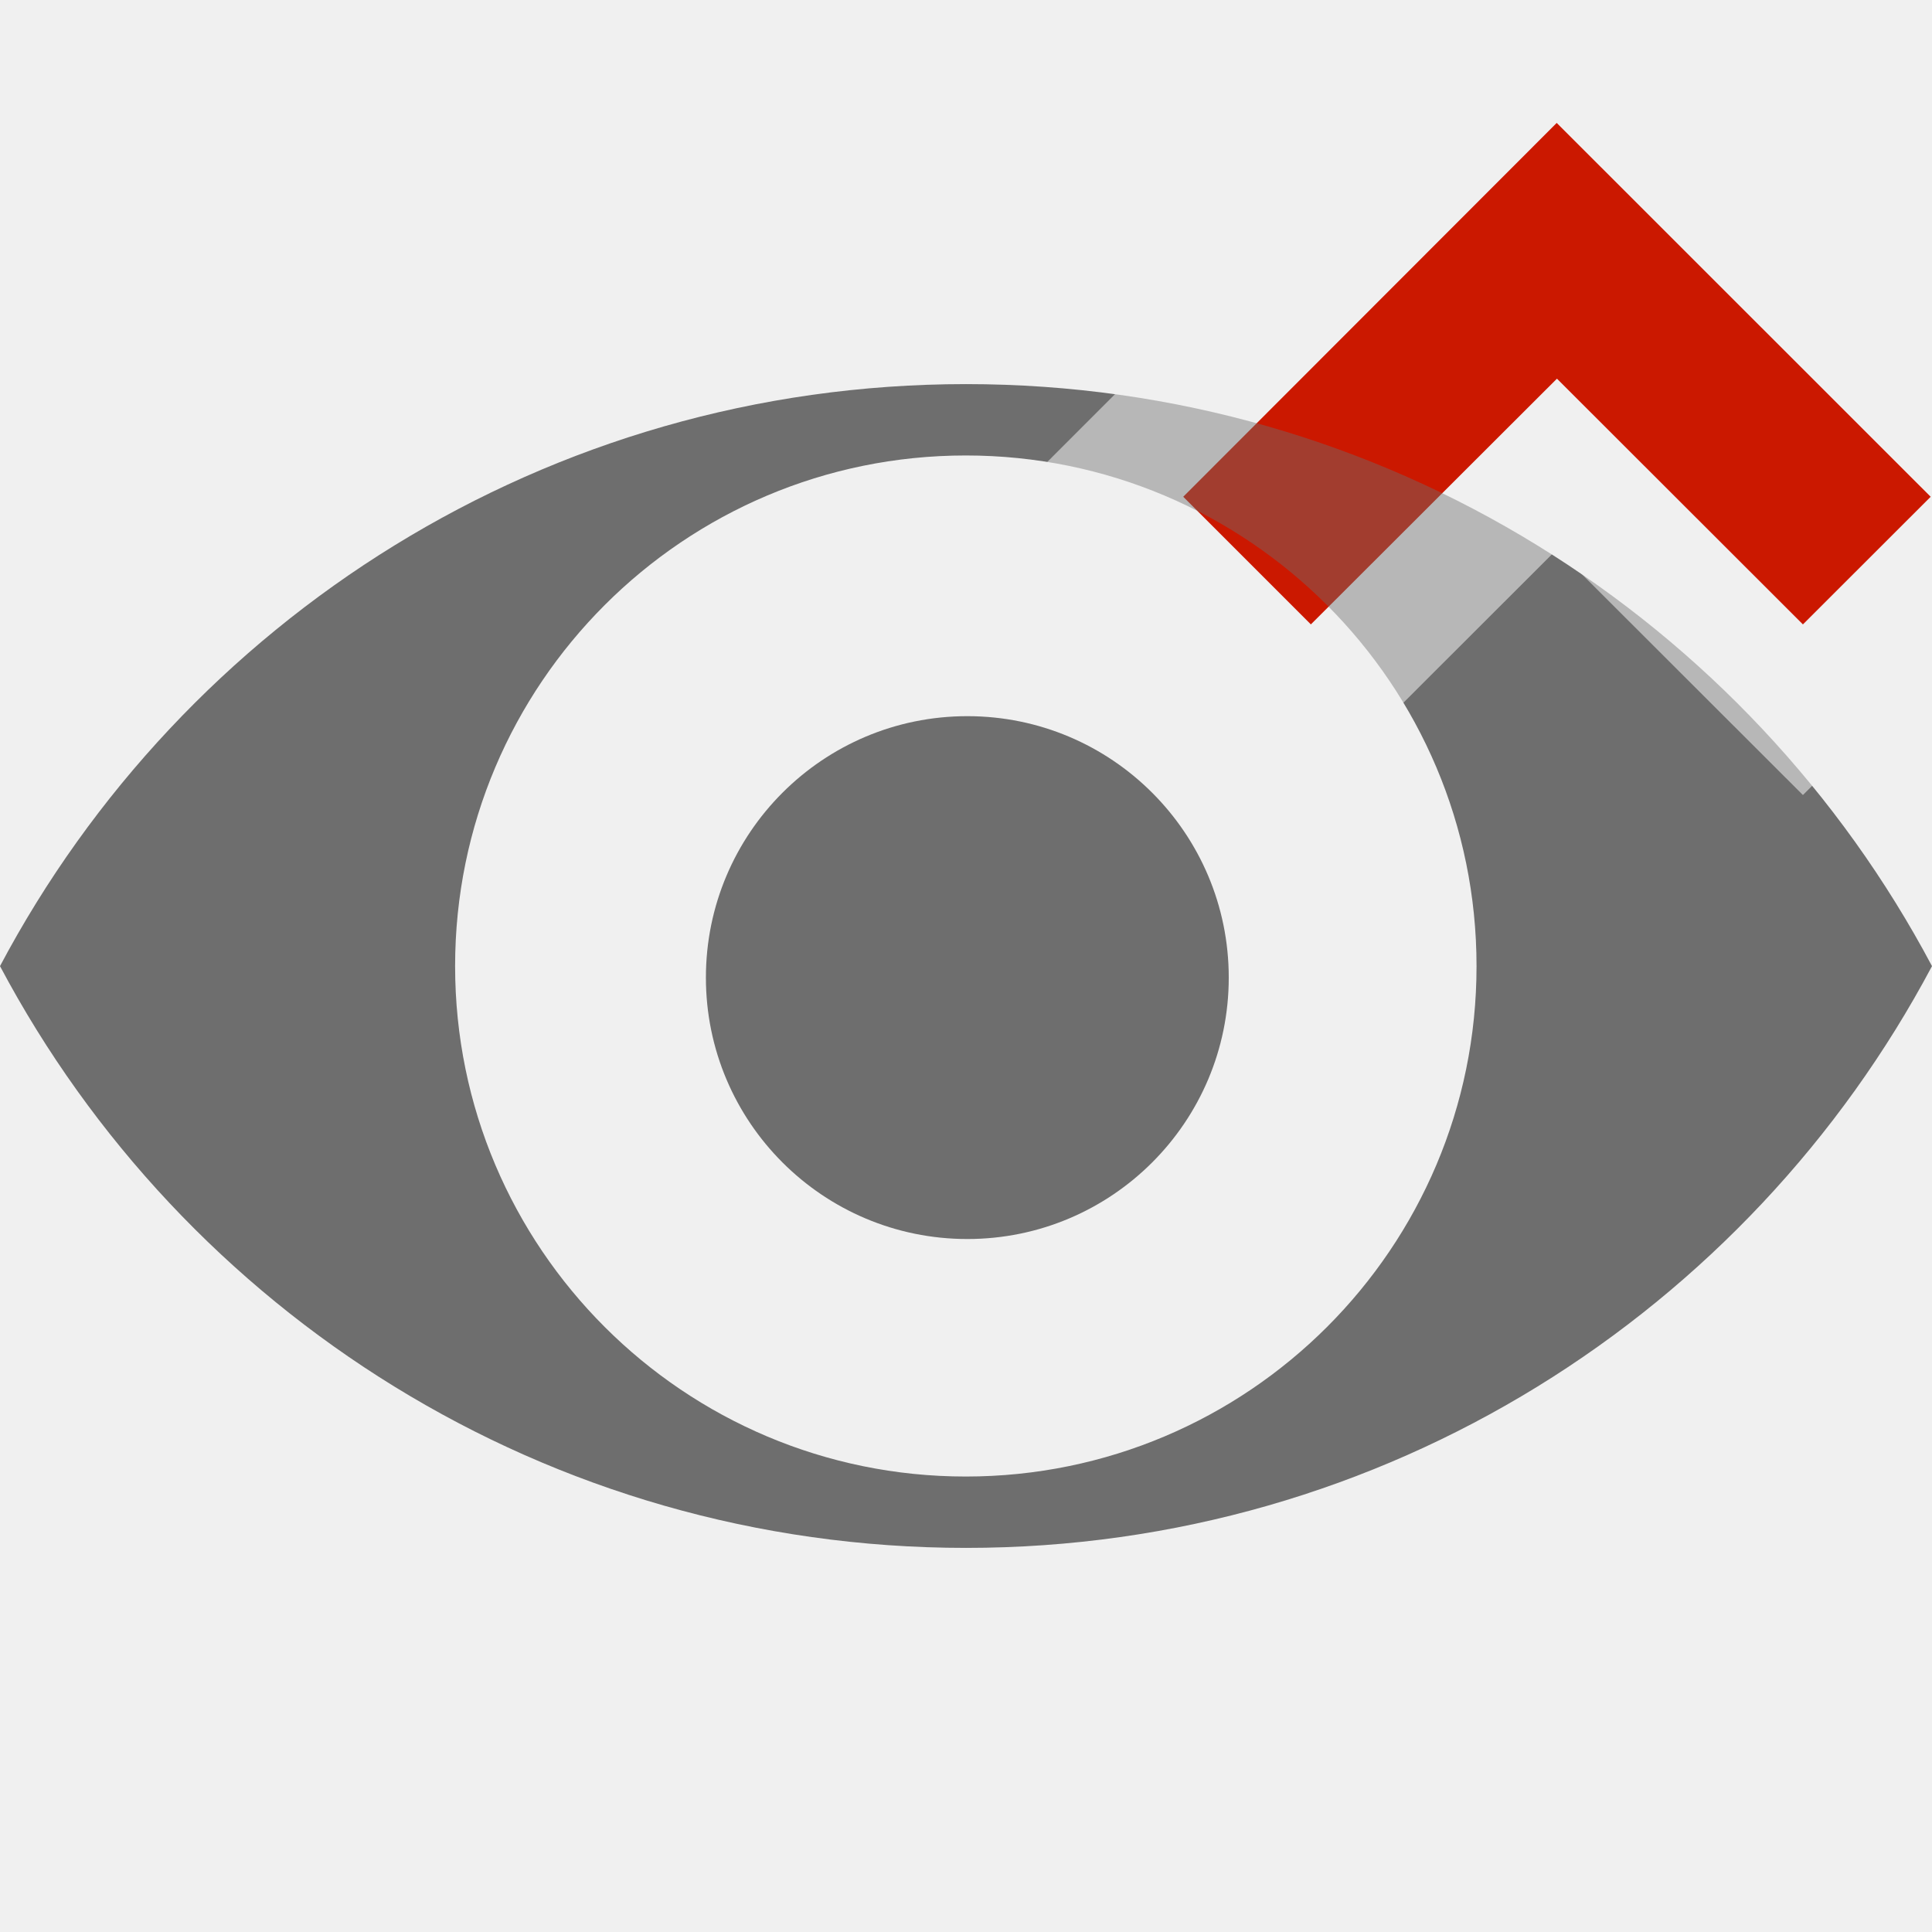
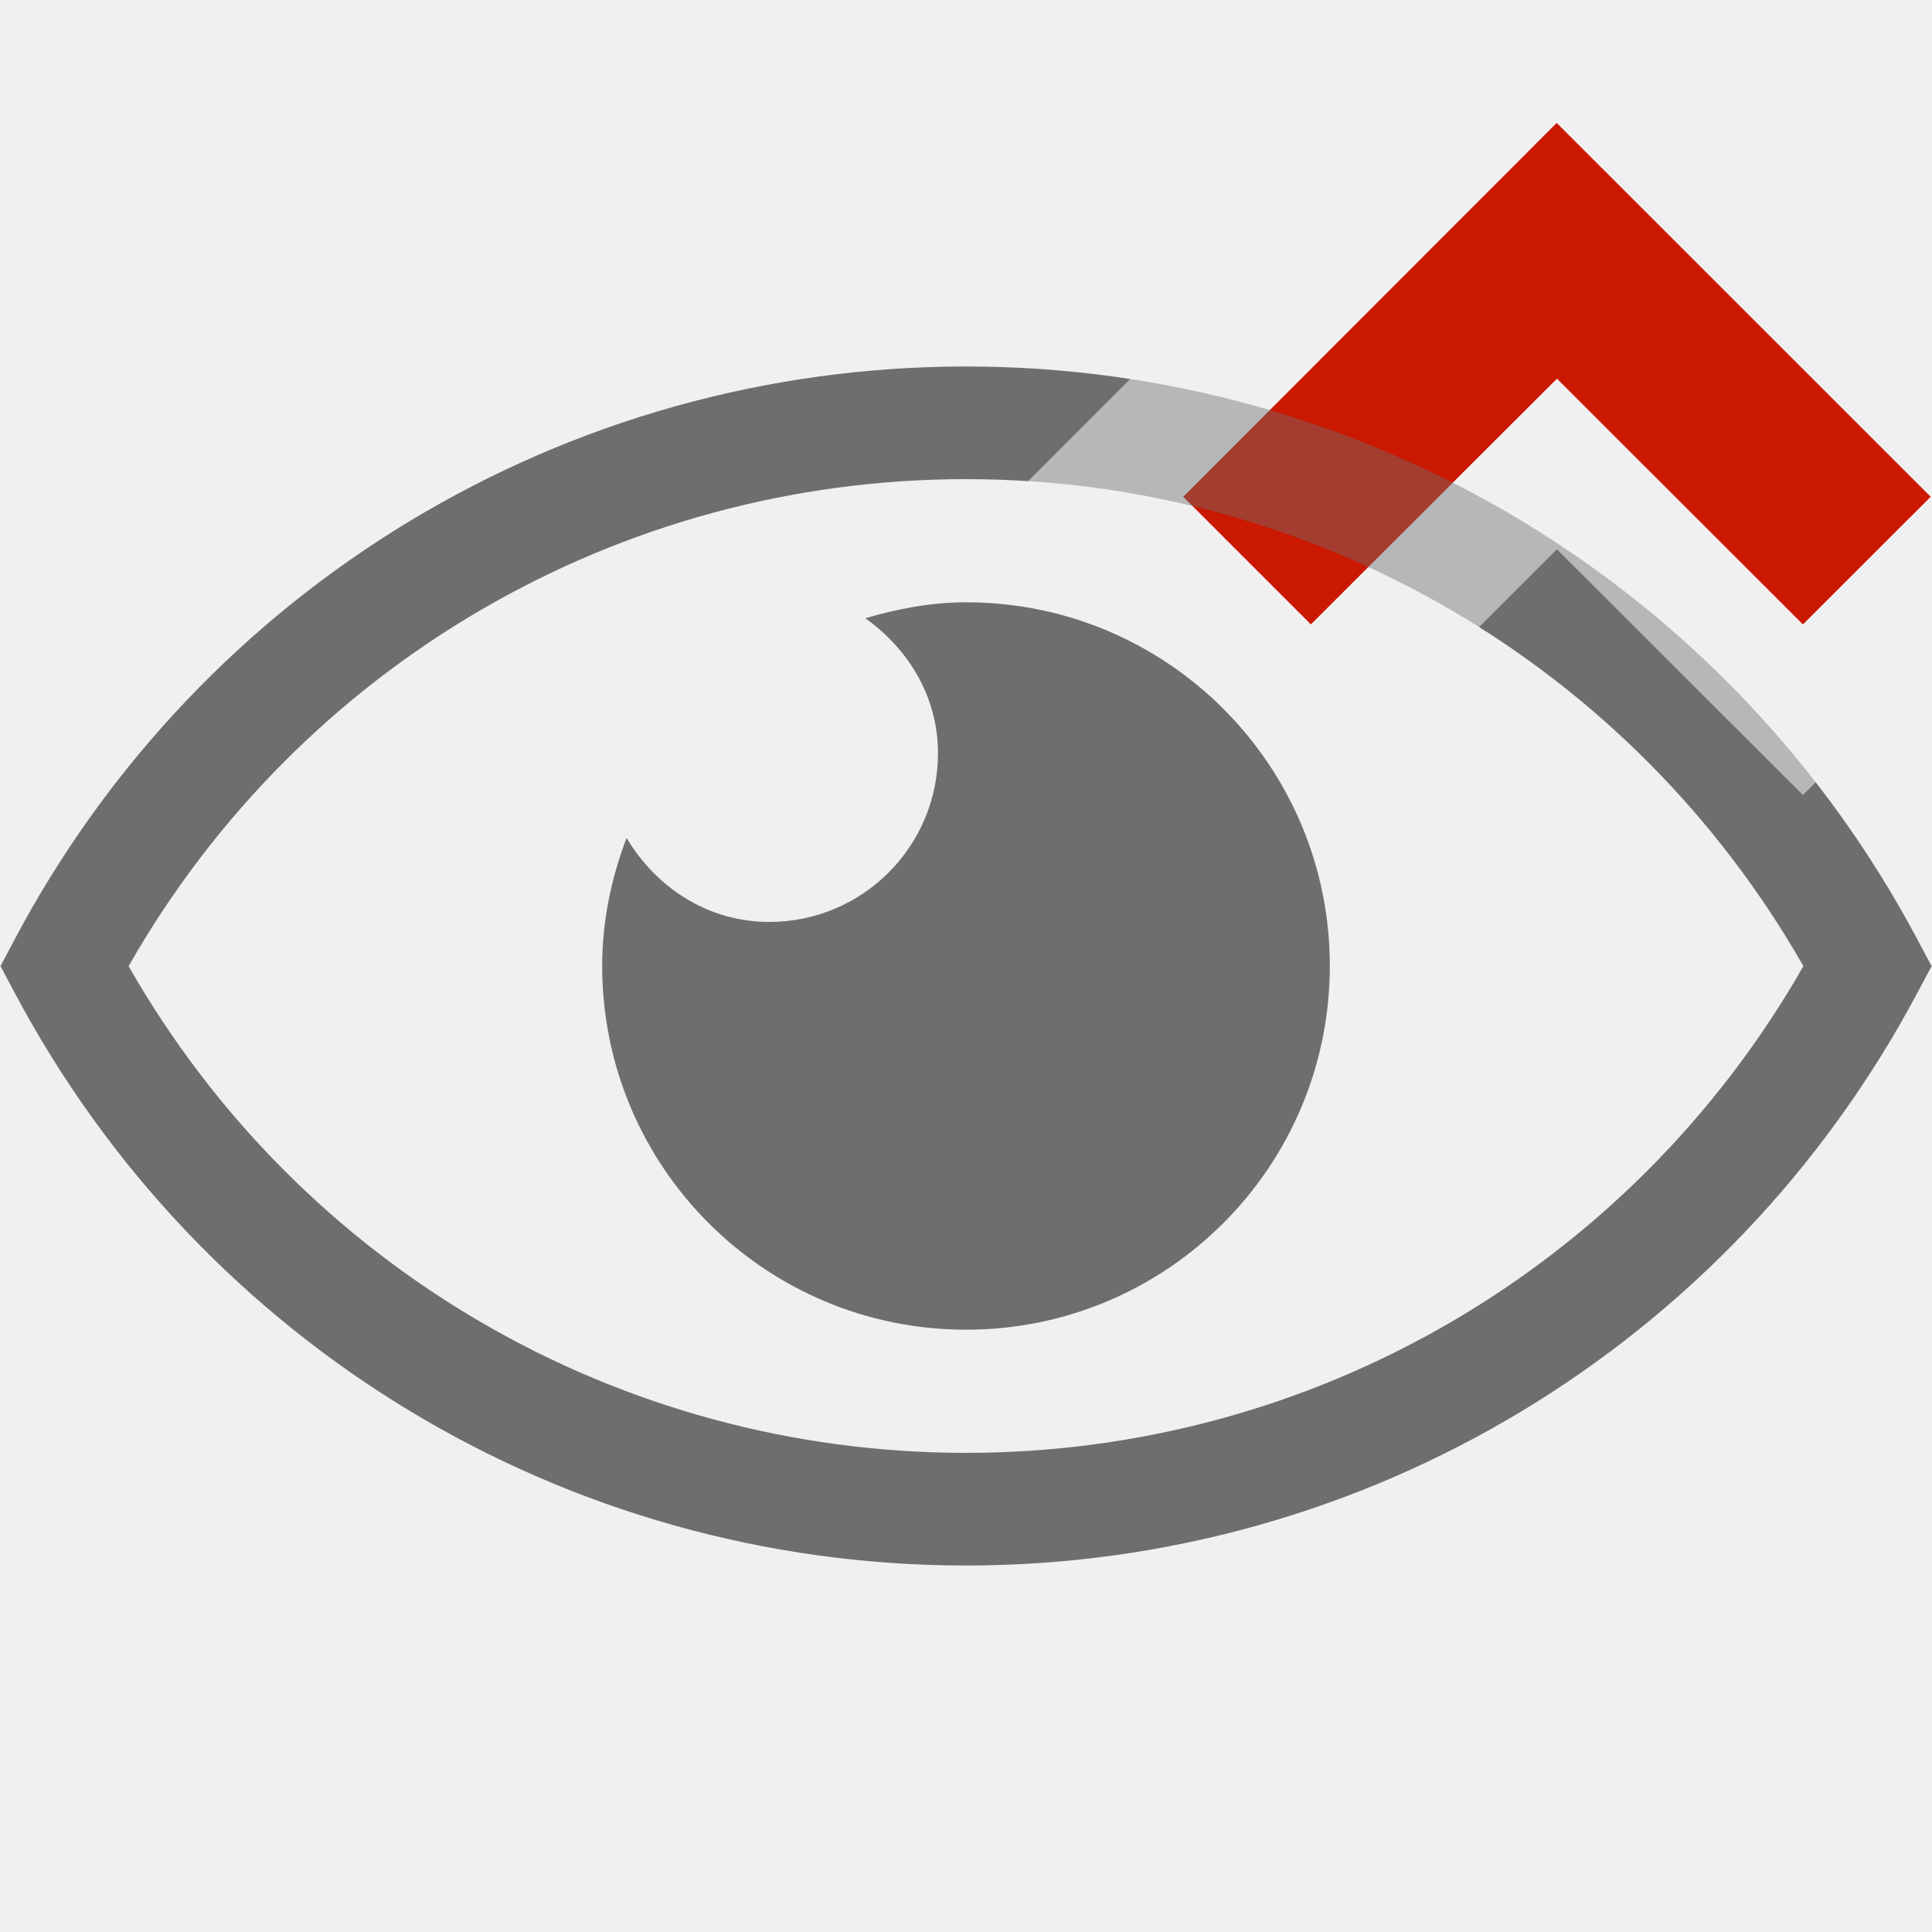
<svg xmlns="http://www.w3.org/2000/svg" width="16" height="16" viewBox="0 0 16 16" shape-rendering="geometricPrecision" fill="#6e6e6e">
  <defs>
    <mask id="a">
      <rect fill="#fff" width="100%" height="100%" />
      <path d="M12.892-.396l-4.507 4.51 2.471 2.471 2.038-2.036 2.037 2.035 2.473-2.47z" />
    </mask>
  </defs>
  <path fill="#cb1800" d="M12.894 3.136l2.037 2.035 1.058-1.057-3.097-3.096-3.093 3.096 1.057 1.057z" />
  <g mask="url(#a)">
-     <path d="M8 3.181c-3.471 0-6.48 1.953-8 4.82 1.52 2.865 4.529 4.818 8 4.818 3.469 0 6.479-1.953 8-4.818-1.521-2.867-4.531-4.82-8-4.82zm-.002 9.047c-2.334 0-4.229-1.893-4.229-4.227 0-2.336 1.895-4.229 4.229-4.229 2.336 0 4.23 1.893 4.23 4.229.001 2.334-1.894 4.227-4.23 4.227z" />
-     <circle cx="8.011" cy="8.096" r="2.165" />
+     <path d="M8 12.965c-3.308 0-6.327-1.819-7.88-4.746l-.116-.218.116-.219c1.552-2.928 4.572-4.747 7.88-4.747 3.306 0 6.326 1.819 7.88 4.747l.117.219-.117.219c-1.555 2.927-4.574 4.745-7.88 4.745zm-6.935-4.964c1.422 2.493 4.056 4.031 6.935 4.031 2.877 0 5.511-1.538 6.935-4.031-1.424-2.494-4.058-4.033-6.935-4.033-2.879 0-5.513 1.539-6.935 4.033zM8.001 4.988c-.292 0-.568.054-.835.132.355.253.602.648.602 1.118 0 .772-.625 1.397-1.397 1.397-.511 0-.939-.287-1.182-.696-.125.33-.202.685-.202 1.06 0 1.665 1.348 3.013 3.014 3.013 1.663 0 3.012-1.348 3.012-3.013 0-1.663-1.348-3.011-3.012-3.011z" />
  </g>
</svg>
